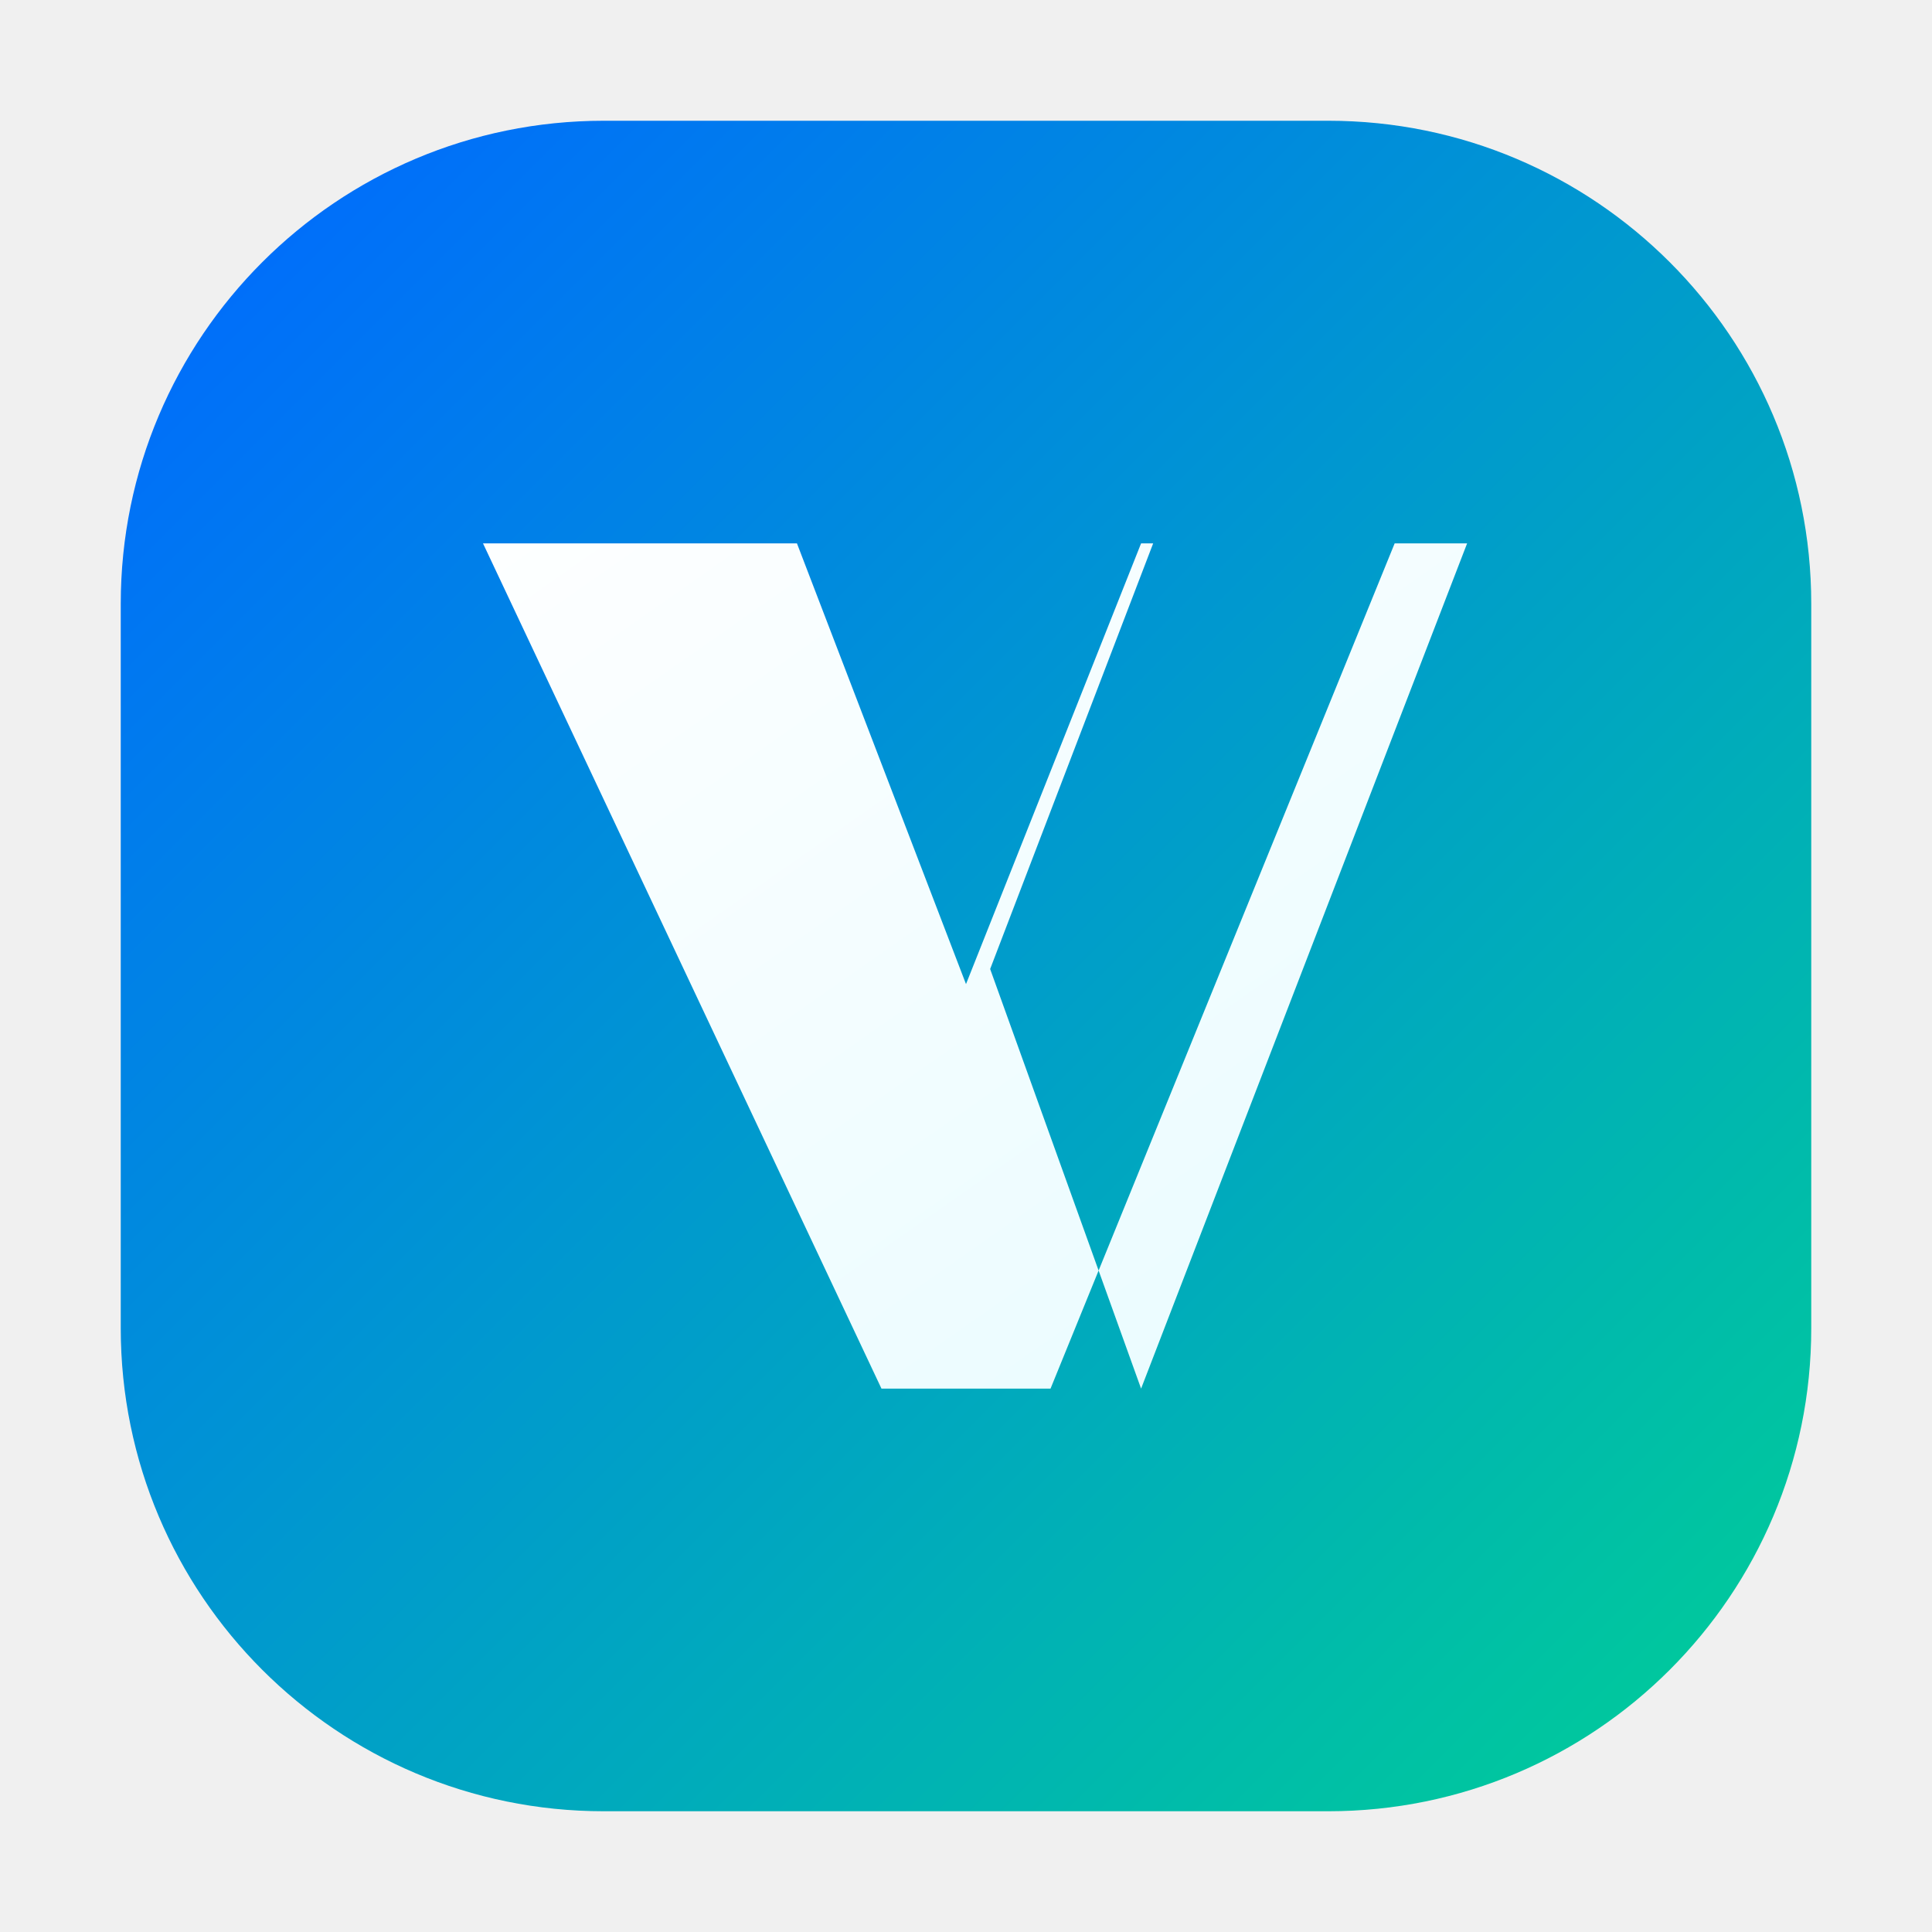
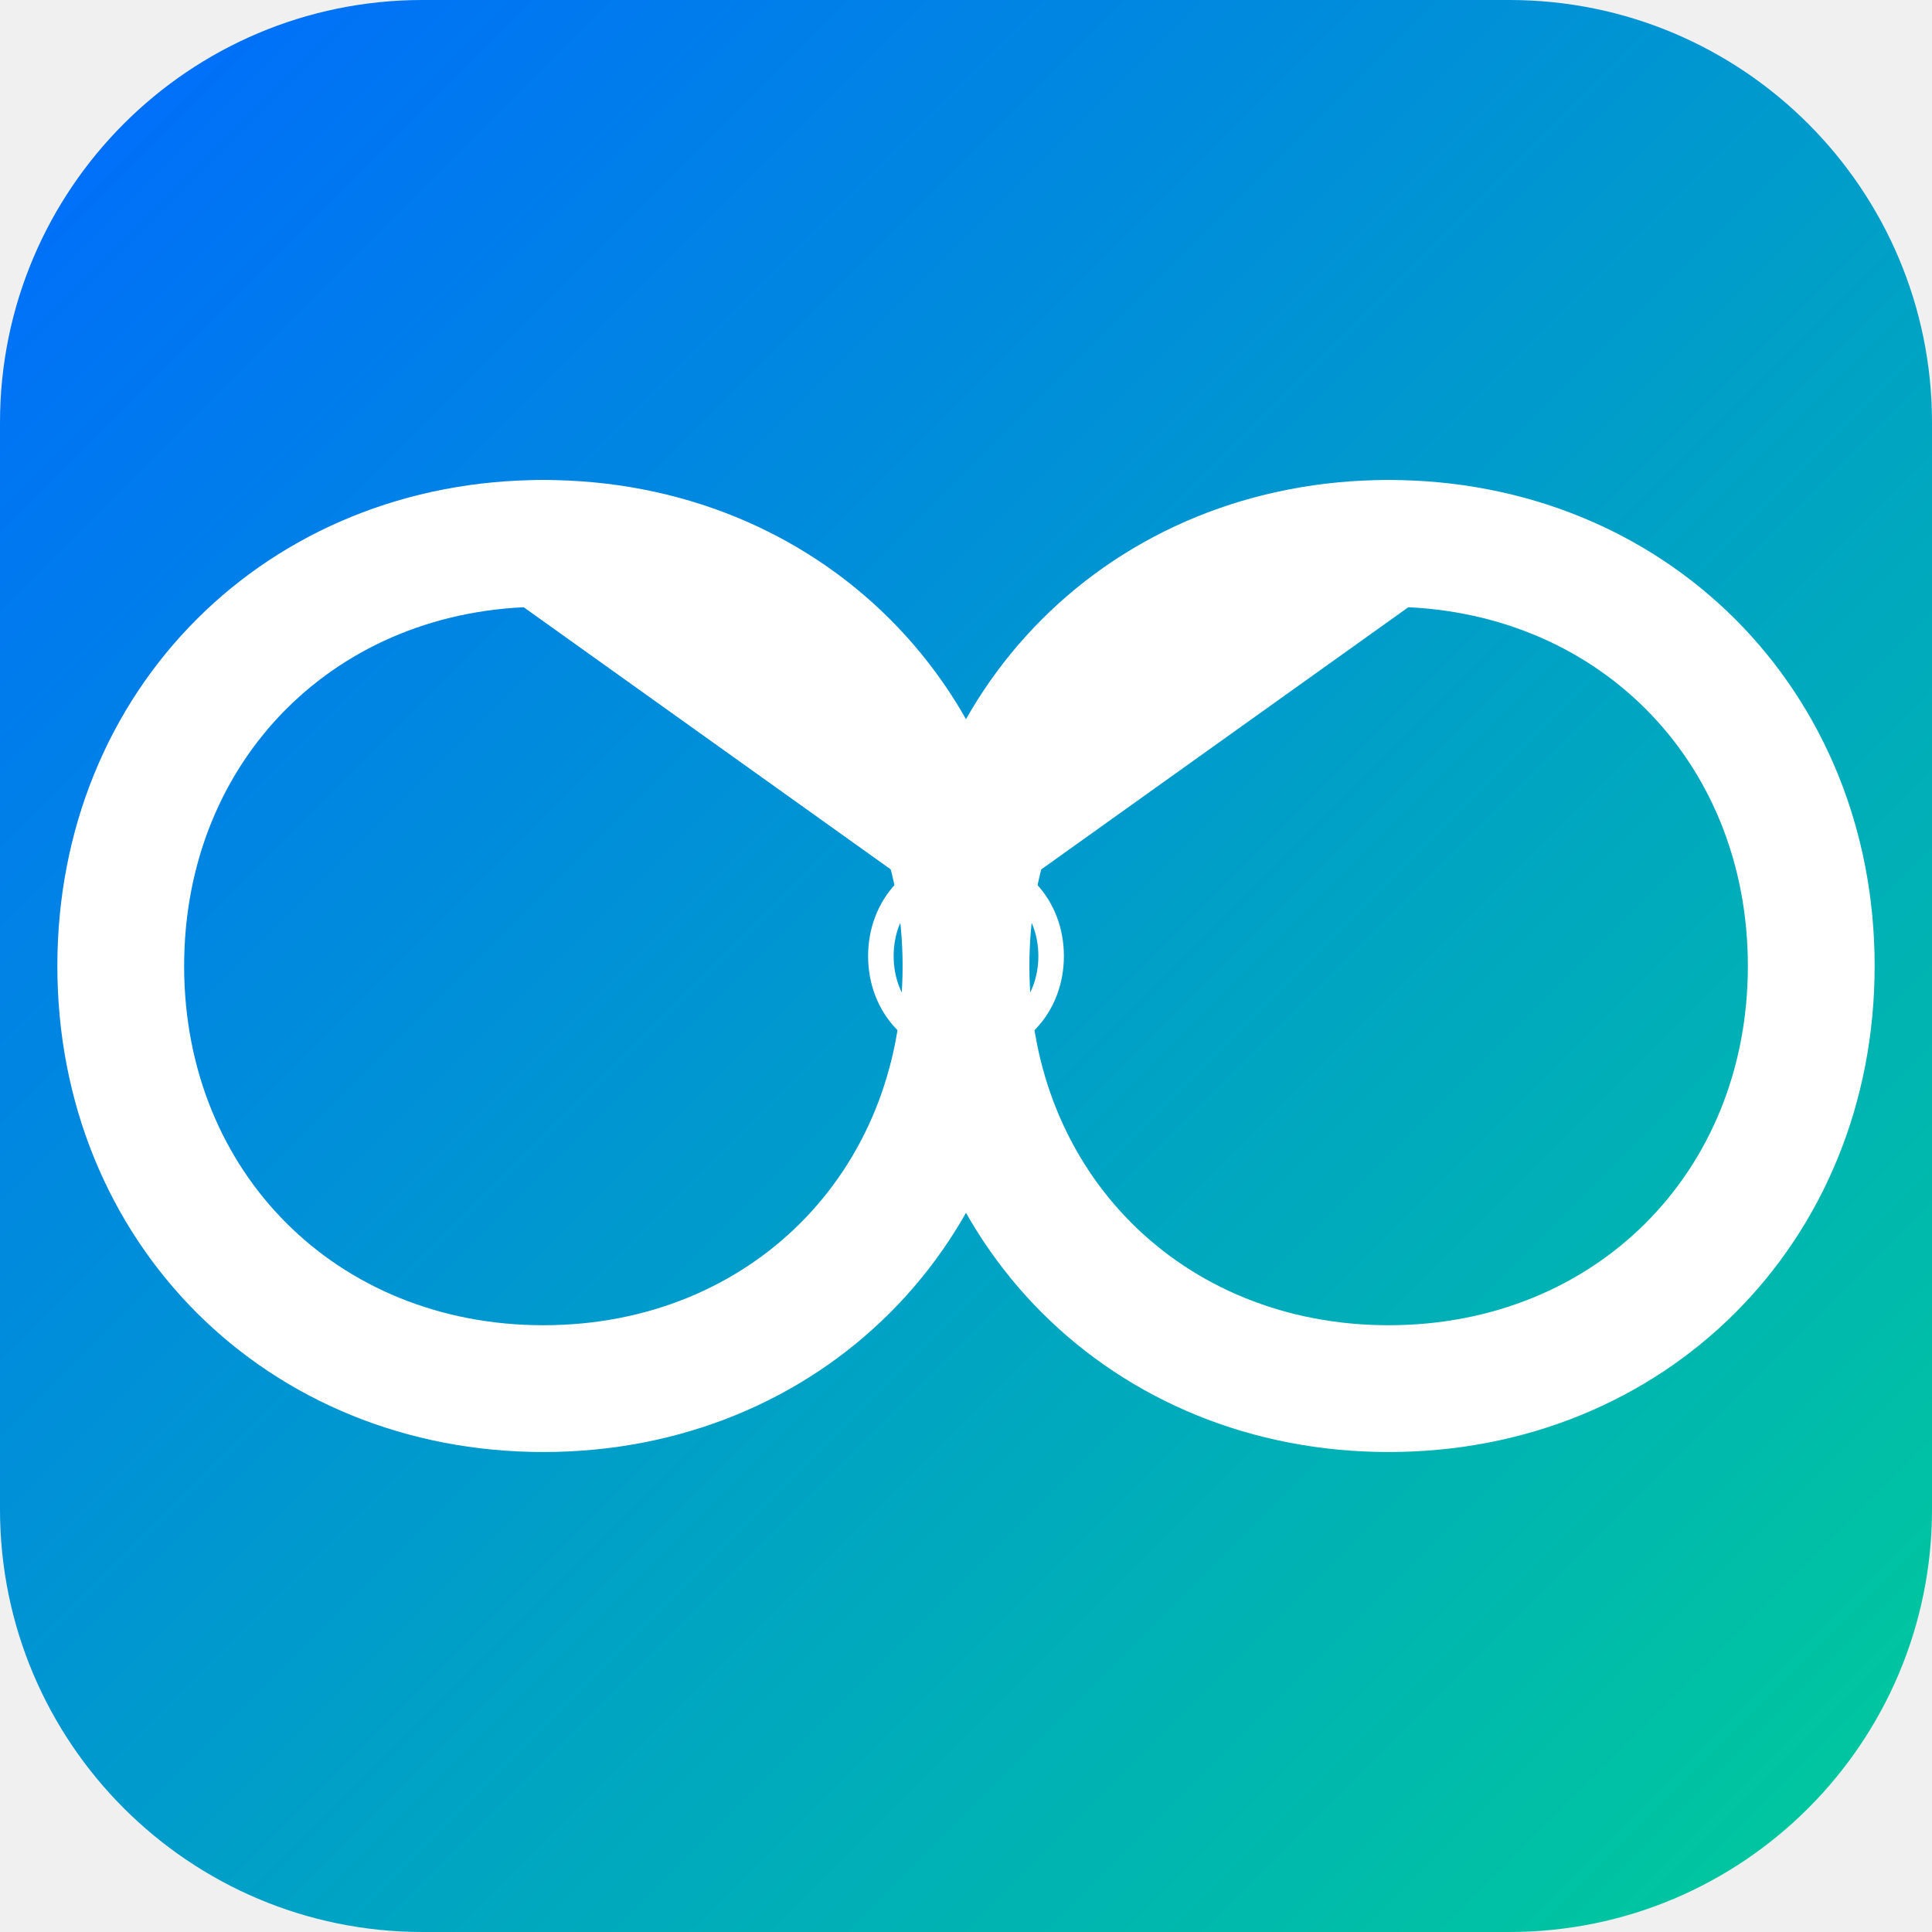
<svg xmlns="http://www.w3.org/2000/svg" viewBox="0 0 64 64">
  <defs>
-     <linearGradient id="tabBg" x1="6" y1="6" x2="58" y2="58" gradientUnits="userSpaceOnUse">
+     <linearGradient id="bgGrad" x1="0" y1="0" x2="64" y2="64" gradientUnits="userSpaceOnUse">
      <stop offset="0" stop-color="#006aff" />
      <stop offset="1" stop-color="#00cc99" />
    </linearGradient>
-     <linearGradient id="tabMark" x1="18" y1="12" x2="46" y2="52" gradientUnits="userSpaceOnUse">
-       <stop offset="0" stop-color="#ffffff" />
-       <stop offset="1" stop-color="#e6fbff" />
-     </linearGradient>
  </defs>
-   <rect x="4" y="4" width="56" height="56" rx="16" fill="url(#tabBg)" />
-   <path d="M16 18h10.4l5.6 14.6L37.8 18h8.4L34.8 46h-5.6L16 18Zm21.8 28 10.8-28H38.2l-5.4 14.1L37.8 46Z" fill="url(#tabMark)" />
+   <rect width="64" height="64" rx="14" fill="url(#bgGrad)" />
+   <g transform="translate(32,32) scale(0.047) translate(-230,-150)">
+     <path d="         M230 80         C195 80 170 108 170 143         C170 178 195 206 230 206         C248 206 262 198 272 186         L230 143 L188 100         C198 88 212 80 230 80 Z          M230 80         C265 80 290 108 290 143         C290 178 265 206 230 206         C212 206 198 198 188 186         L230 143 L272 100         C262 88 248 80 230 80 Z       " fill="none" stroke="white" stroke-width="18" stroke-linecap="round" stroke-linejoin="round" />
+   </g>
+   <path d="M32 32        C32 24 26 18 18 18        C10 18 4 24 4 32        C4 40 10 46 18 46        C26 46 32 40 32 32 Z" fill="none" stroke="white" stroke-width="4.2" stroke-linecap="round" stroke-linejoin="round" />
+   <path d="M32 32        C32 24 38 18 46 18        C54 18 60 24 60 32        C60 40 54 46 46 46        C38 46 32 40 32 32 Z" fill="none" stroke="white" stroke-width="4.2" stroke-linecap="round" stroke-linejoin="round" />
+   <path d="M18 18 L32 28 L46 18" fill="none" stroke="white" stroke-width="4.2" stroke-linecap="round" stroke-linejoin="round" />
</svg>
